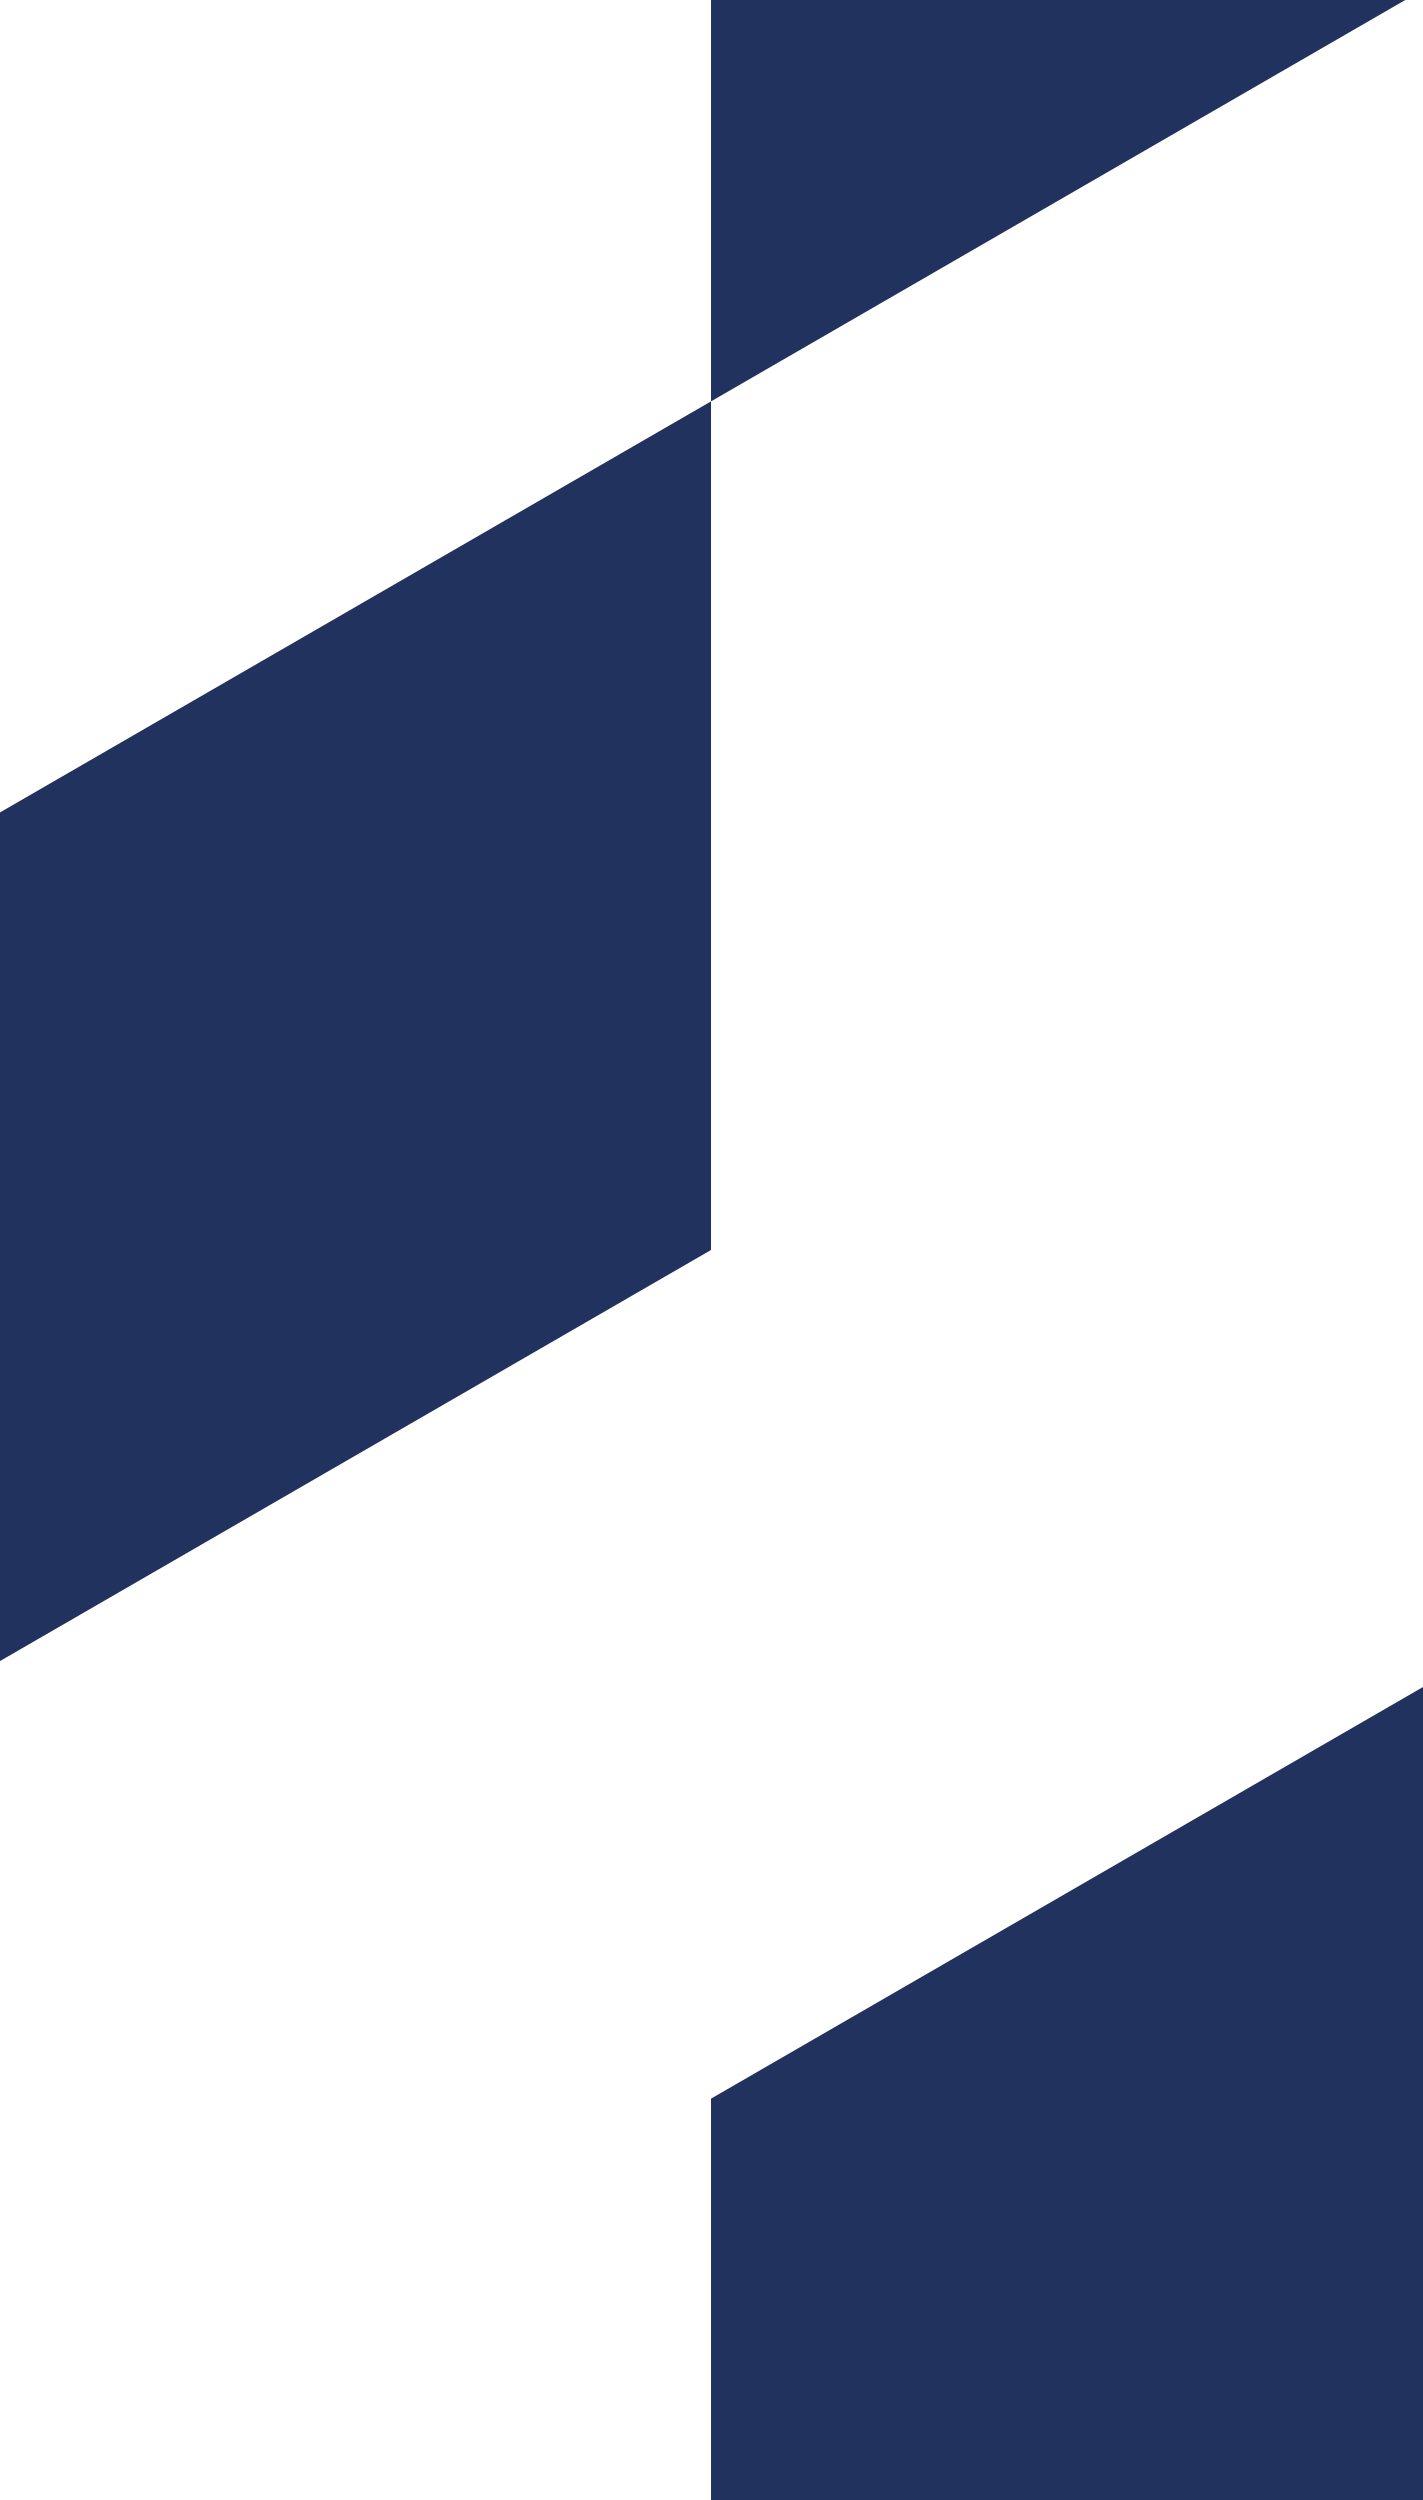
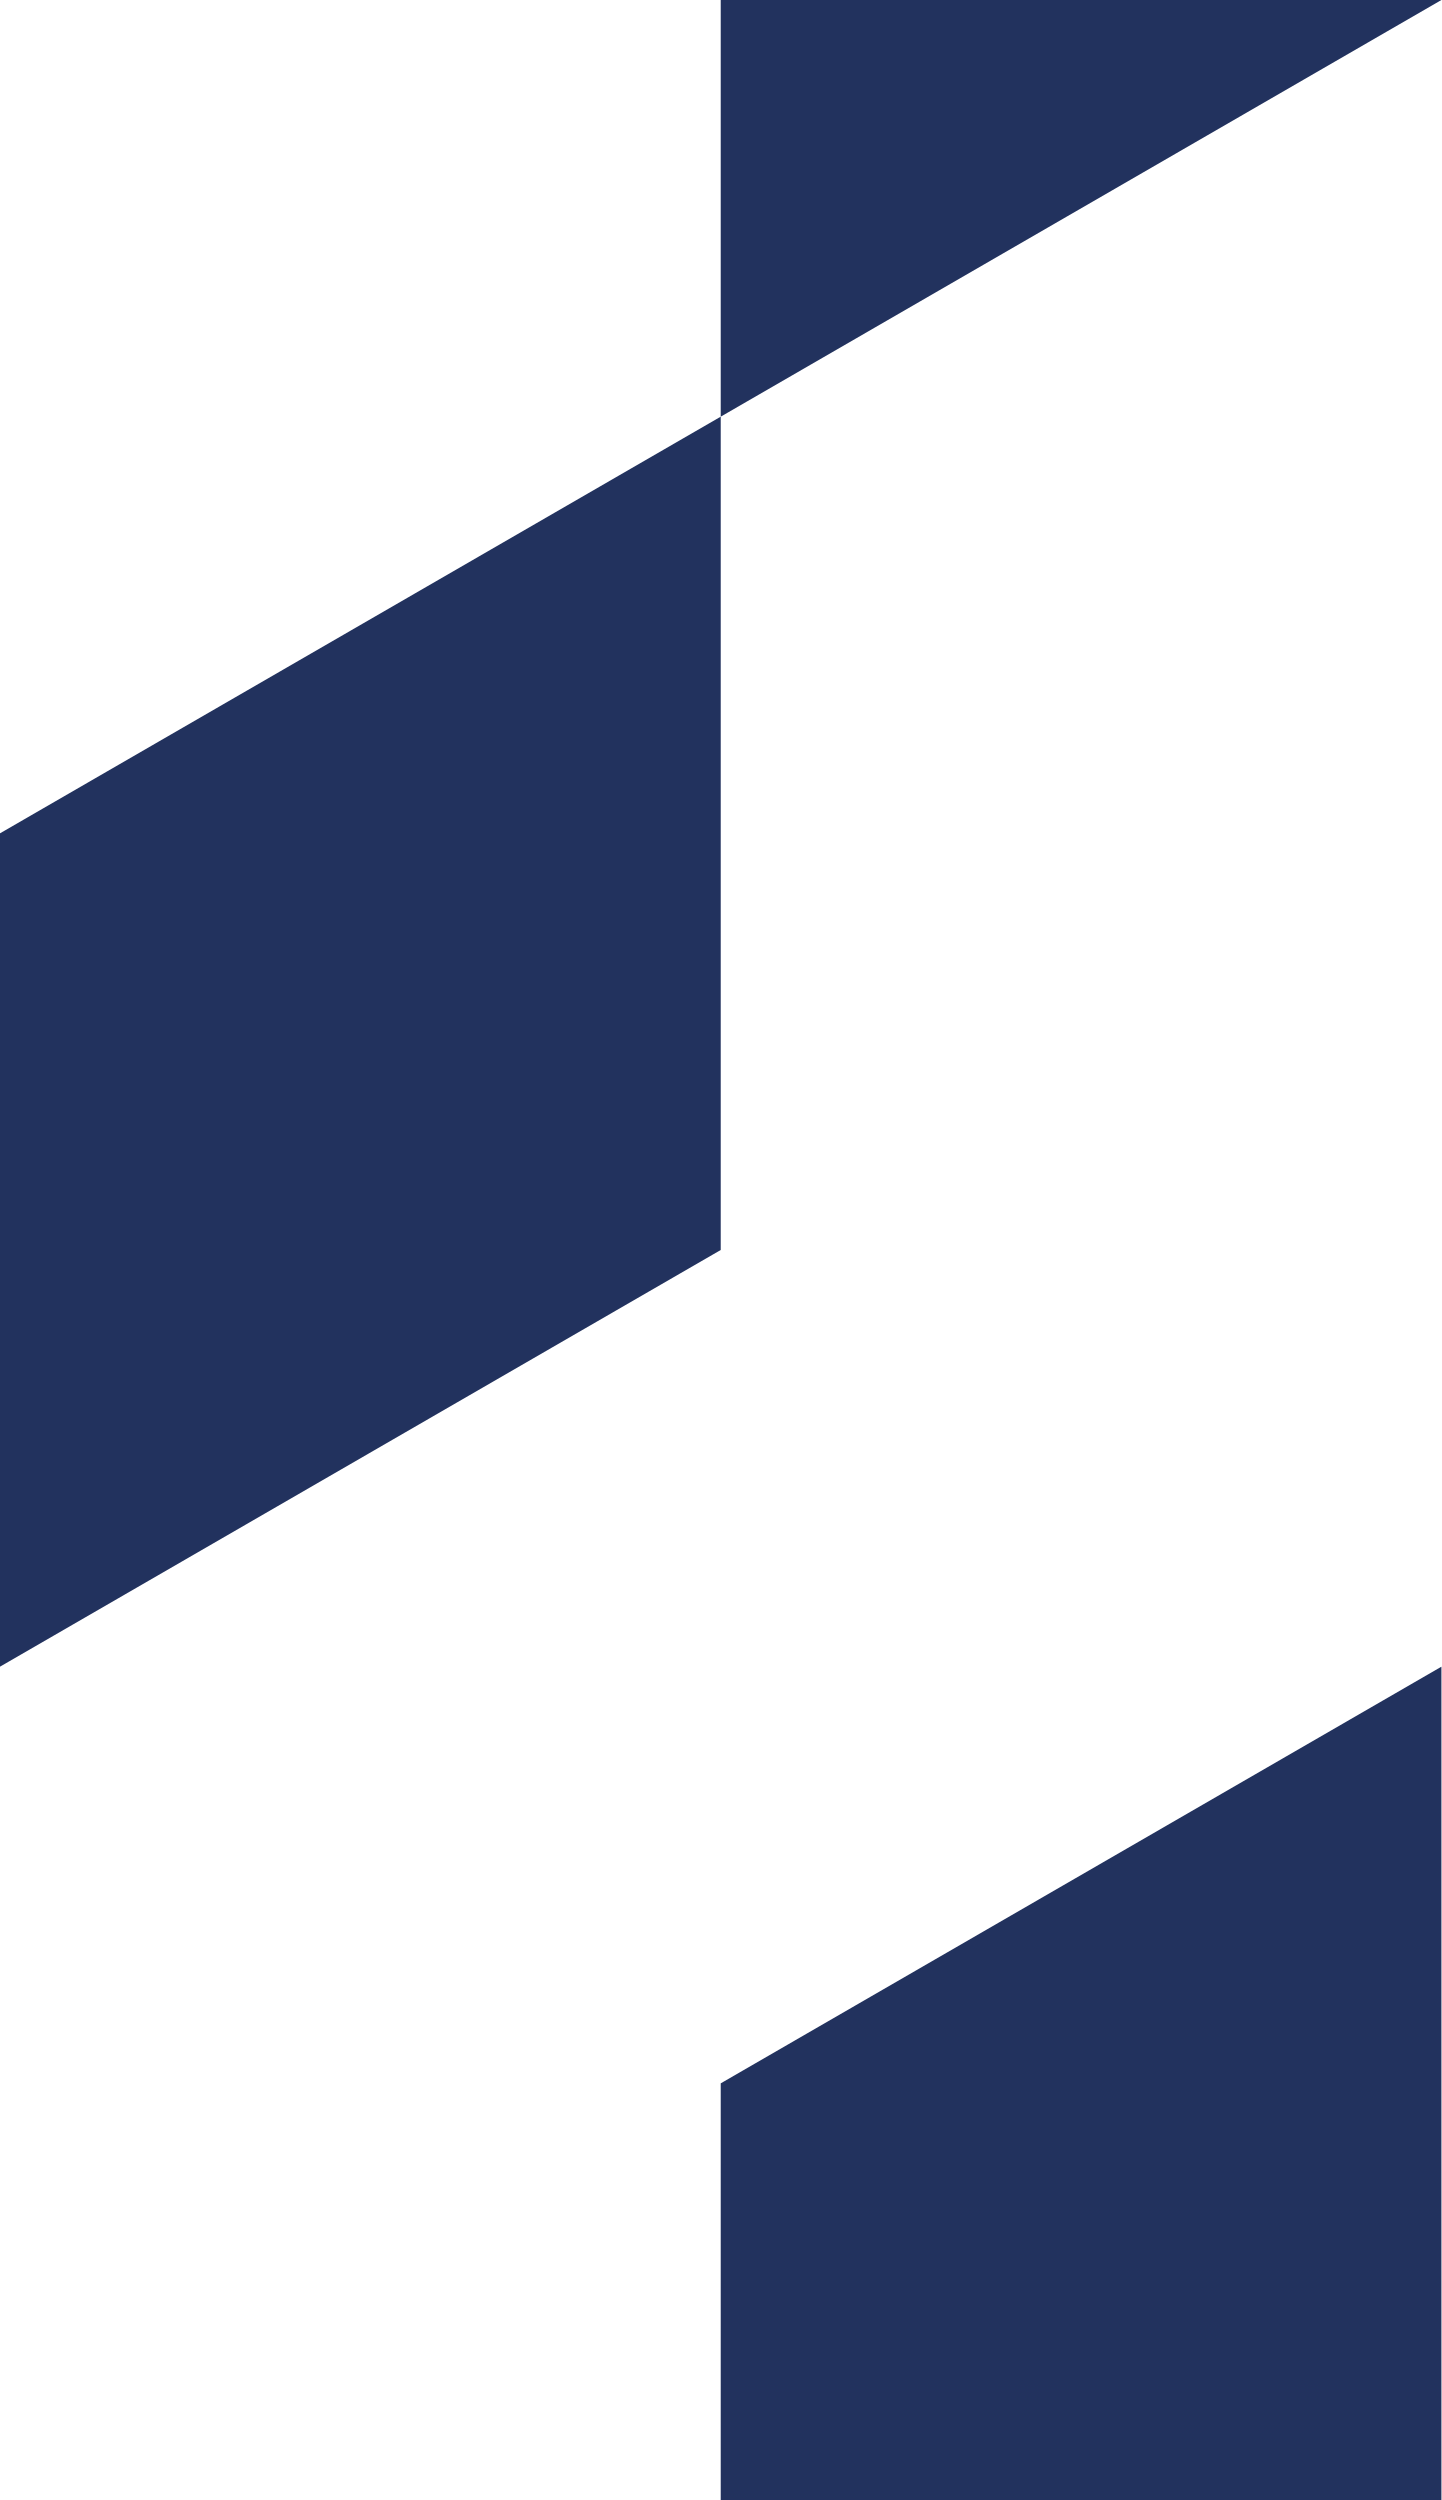
- <svg xmlns="http://www.w3.org/2000/svg" version="1.1" id="_x31_b" x="0px" y="0px" viewBox="2 2 124 218" style="enable-background:new 0 0 128 222;" xml:space="preserve">
+ <svg xmlns="http://www.w3.org/2000/svg" version="1.1" id="_x31_b" x="0px" y="0px" viewBox="0 0 128 222" style="enable-background:new 0 0 128 222;" xml:space="preserve" width="200px">
  <style type="text/css">.st0{fill:#22325e}</style>
  <polygon class="st0" points="64,36.999 0,73.999 0,148 64,110.999   " />
  <polygon class="st0" points="127.998,0 64,36.999 64,0   " />
  <polygon class="st0" points="127.998,148.001 127.998,222 64,222 64,185.001   " />
</svg>
